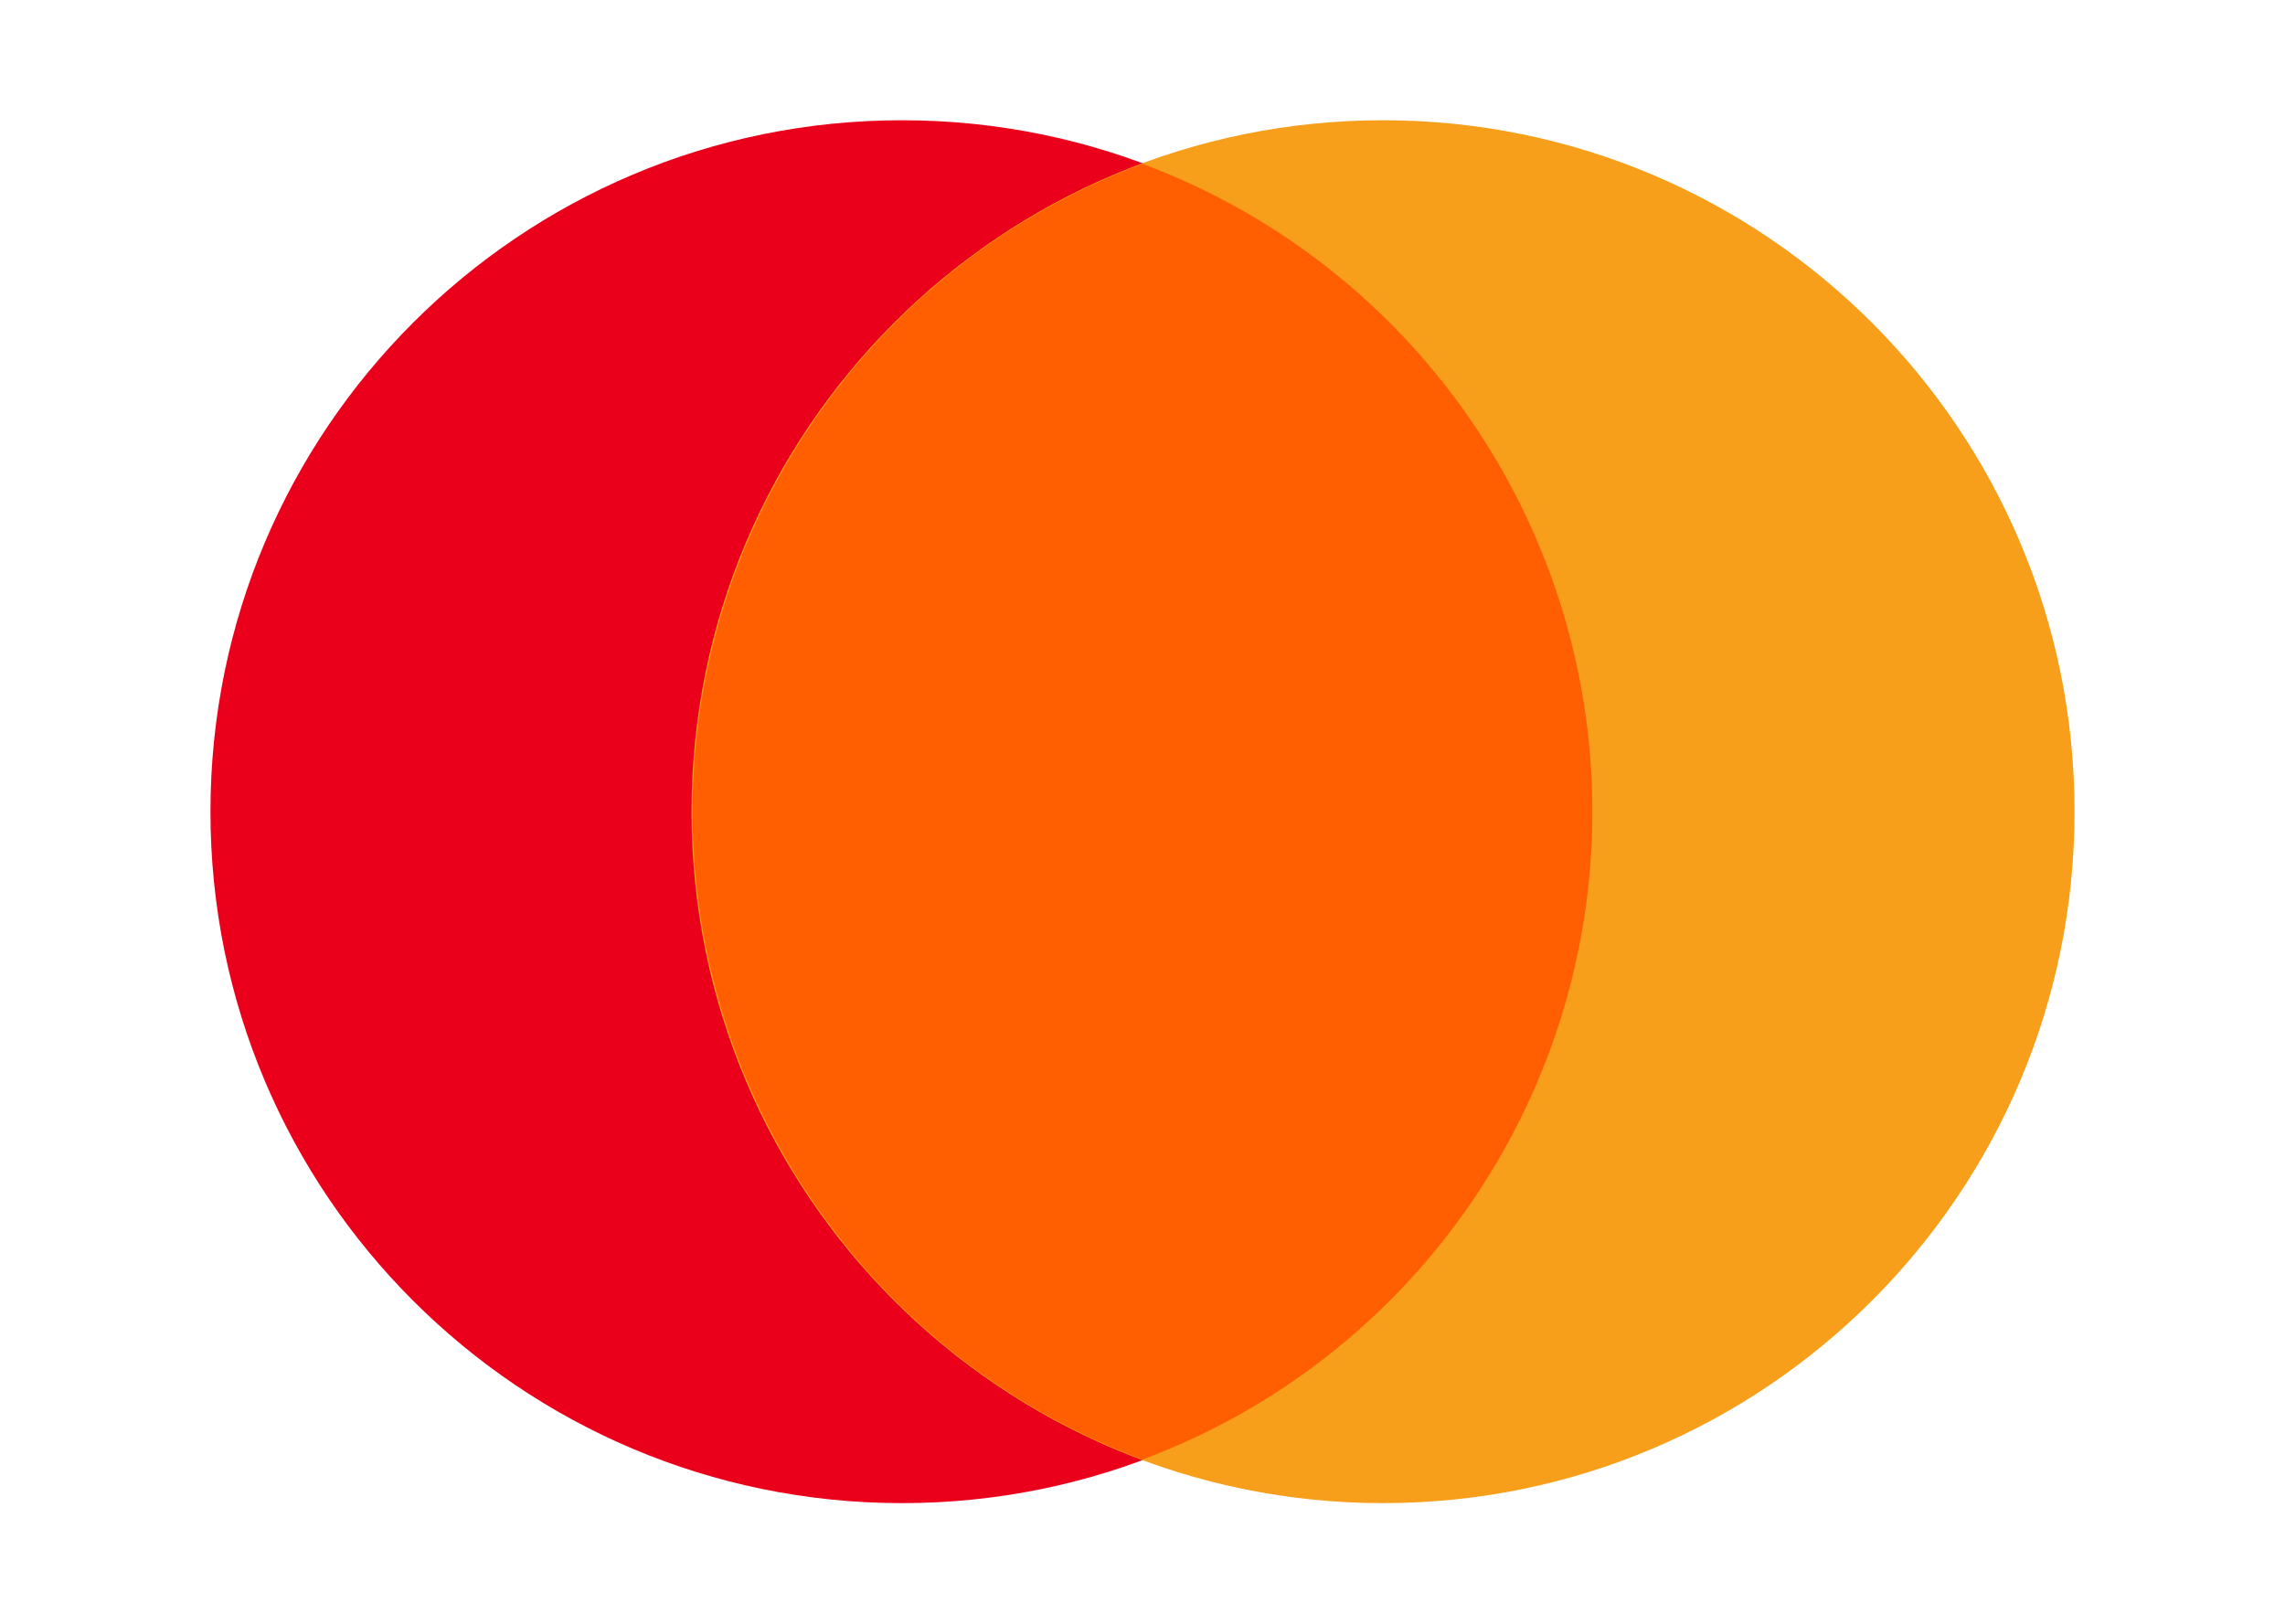
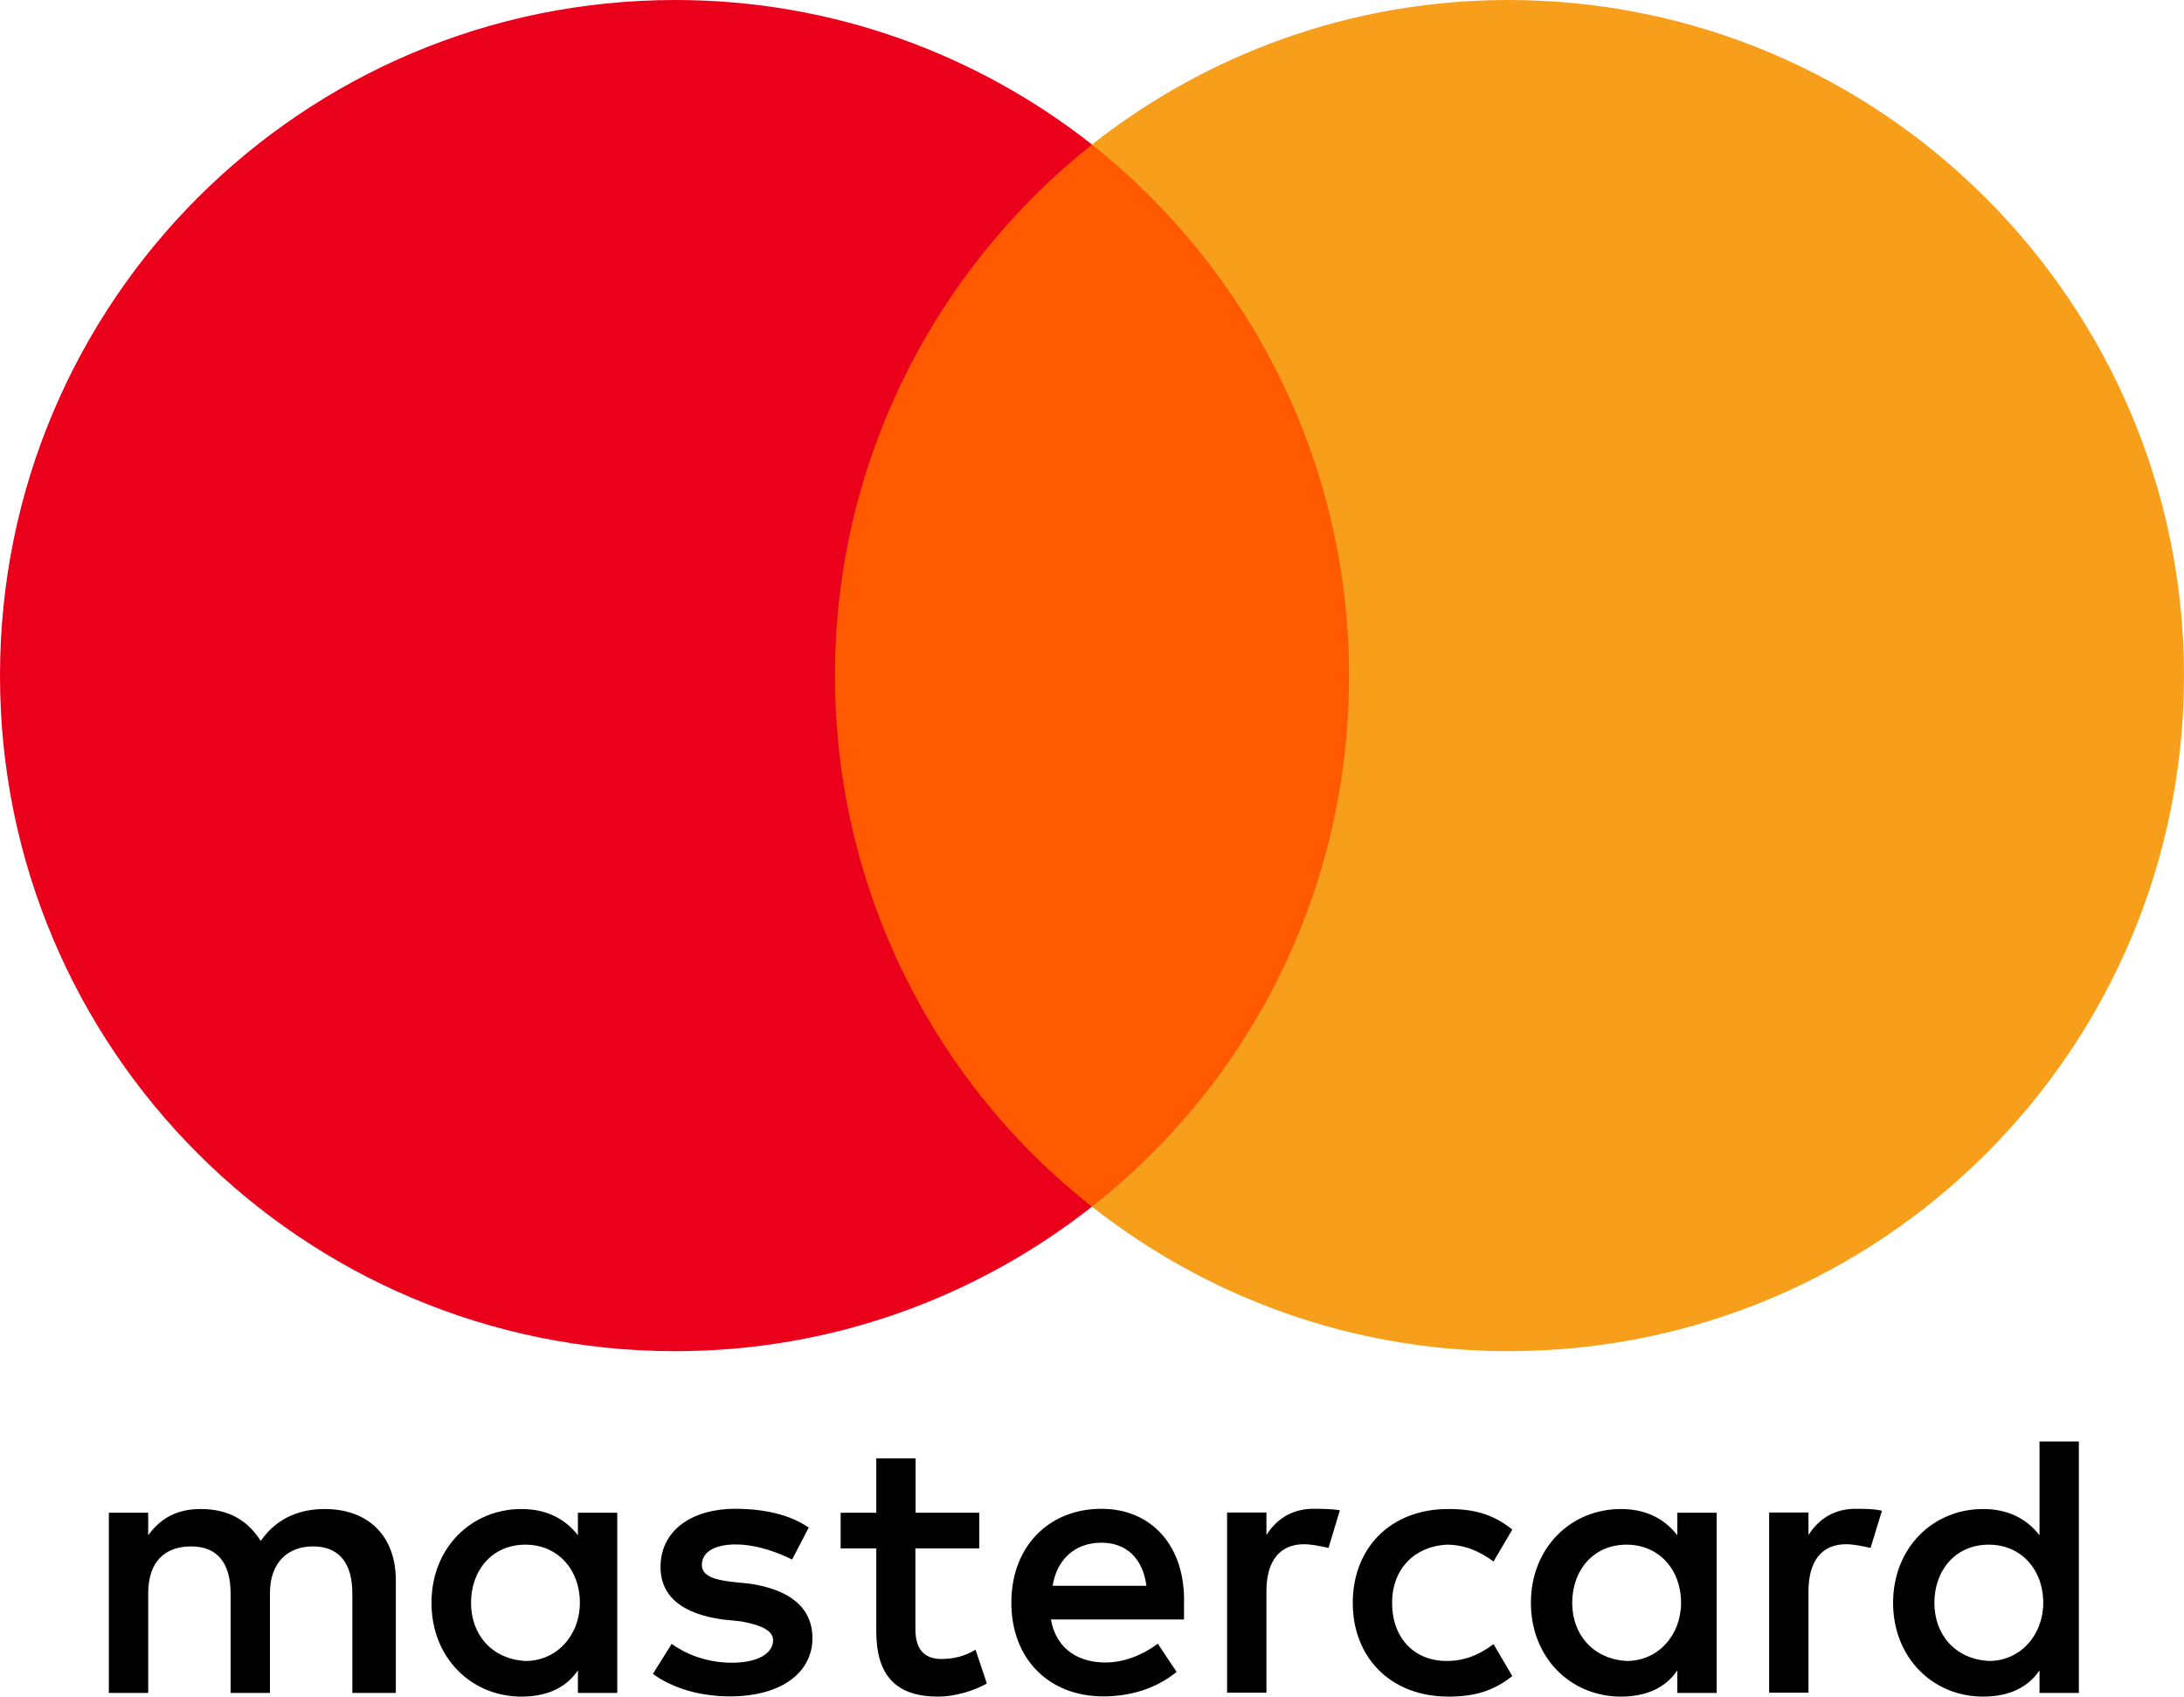
- <svg xmlns="http://www.w3.org/2000/svg" viewBox="0 0 152 108" width="152" height="108">
-   <circle cx="60" cy="54" r="46" fill="#EB001B" />
-   <circle cx="92" cy="54" r="46" fill="#F79E1B" />
-   <path d="M76 10.9a46 46 0 0 0 0 86.2 46 46 0 0 0 0-86.2Z" fill="#FF5F00" />
+ <svg xmlns="http://www.w3.org/2000/svg" version="1.1" id="svg3409" x="0px" y="0px" width="999.2px" height="776px" viewBox="0 0 999.2 776" enable-background="new 0 0 999.2 776" xml:space="preserve">
+   <path id="XMLID_1775_" d="M181.1,774.3v-51.5c0-19.7-12-32.6-32.6-32.6  c-10.3,0-21.5,3.4-29.2,14.6c-6-9.4-14.6-14.6-27.5-14.6c-8.6,0-17.2,2.6-24,12v-10.3h-18v82.4h18v-45.5c0-14.6,7.7-21.5,19.7-21.5  s18,7.7,18,21.5v45.5h18v-45.5c0-14.6,8.6-21.5,19.7-21.5c12,0,18,7.7,18,21.5v45.5H181.1z M448.1,691.9h-29.2V667h-18v24.9h-16.3  v16.3h16.3v37.8c0,18.9,7.7,30,28.3,30c7.7,0,16.3-2.6,22.3-6l-5.2-15.5c-5.2,3.4-11.2,4.3-15.5,4.3c-8.6,0-12-5.2-12-13.7v-36.9  h29.2V691.9z M600.9,690.1c-10.3,0-17.2,5.2-21.5,12v-10.3h-18v82.4h18v-46.4c0-13.7,6-21.5,17.2-21.5c3.4,0,7.7,0.9,11.2,1.7  l5.2-17.2C609.4,690.1,604.3,690.1,600.9,690.1L600.9,690.1z M370,698.7c-8.6-6-20.6-8.6-33.5-8.6c-20.6,0-34.3,10.3-34.3,26.6  c0,13.7,10.3,21.5,28.3,24l8.6,0.9c9.4,1.7,14.6,4.3,14.6,8.6c0,6-6.9,10.3-18.9,10.3c-12,0-21.5-4.3-27.5-8.6l-8.6,13.7  c9.4,6.9,22.3,10.3,35.2,10.3c24,0,37.8-11.2,37.8-26.6c0-14.6-11.2-22.3-28.3-24.9l-8.6-0.9c-7.7-0.9-13.7-2.6-13.7-7.7  c0-6,6-9.4,15.5-9.4c10.3,0,20.6,4.3,25.8,6.9L370,698.7L370,698.7z M848.9,690.1c-10.3,0-17.2,5.2-21.5,12v-10.3h-18v82.4h18v-46.4  c0-13.7,6-21.5,17.2-21.5c3.4,0,7.7,0.9,11.2,1.7L861,691C857.5,690.1,852.4,690.1,848.9,690.1L848.9,690.1z M618.9,733.1  c0,24.9,17.2,42.9,43.8,42.9c12,0,20.6-2.6,29.2-9.4l-8.6-14.6c-6.9,5.2-13.7,7.7-21.5,7.7c-14.6,0-24.9-10.3-24.9-26.6  c0-15.5,10.3-25.8,24.9-26.6c7.7,0,14.6,2.6,21.5,7.7l8.6-14.6c-8.6-6.9-17.2-9.4-29.2-9.4C636.1,690.1,618.9,708.2,618.9,733.1  L618.9,733.1L618.9,733.1z M785.4,733.1v-41.2h-18v10.3c-6-7.7-14.6-12-25.8-12c-23.2,0-41.2,18-41.2,42.9c0,24.9,18,42.9,41.2,42.9  c12,0,20.6-4.3,25.8-12v10.3h18V733.1L785.4,733.1z M719.3,733.1c0-14.6,9.4-26.6,24.9-26.6c14.6,0,24.9,11.2,24.9,26.6  c0,14.6-10.3,26.6-24.9,26.6C728.8,758.8,719.3,747.6,719.3,733.1L719.3,733.1z M503.9,690.1c-24,0-41.2,17.2-41.2,42.9  c0,25.8,17.2,42.9,42.1,42.9c12,0,24-3.4,33.5-11.2l-8.6-12.9c-6.9,5.2-15.5,8.6-24,8.6c-11.2,0-22.3-5.2-24.9-19.7h60.9  c0-2.6,0-4.3,0-6.9C542.5,707.3,527,690.1,503.9,690.1L503.9,690.1L503.9,690.1z M503.9,705.6c11.2,0,18.9,6.9,20.6,19.7h-42.9  C483.3,714.2,491,705.6,503.9,705.6L503.9,705.6z M951.1,733.1v-73.8h-18v42.9c-6-7.7-14.6-12-25.8-12c-23.2,0-41.2,18-41.2,42.9  c0,24.9,18,42.9,41.2,42.9c12,0,20.6-4.3,25.8-12v10.3h18V733.1L951.1,733.1z M885,733.1c0-14.6,9.4-26.6,24.9-26.6  c14.6,0,24.9,11.2,24.9,26.6c0,14.6-10.3,26.6-24.9,26.6C894.4,758.8,885,747.6,885,733.1L885,733.1z M282.4,733.1v-41.2h-18v10.3  c-6-7.7-14.6-12-25.8-12c-23.2,0-41.2,18-41.2,42.9c0,24.9,18,42.9,41.2,42.9c12,0,20.6-4.3,25.8-12v10.3h18V733.1L282.4,733.1z   M215.5,733.1c0-14.6,9.4-26.6,24.9-26.6c14.6,0,24.9,11.2,24.9,26.6c0,14.6-10.3,26.6-24.9,26.6  C224.9,758.8,215.5,747.6,215.5,733.1z" />
+   <g>
+     <rect id="rect19" x="364" y="66.1" fill="#FF5A00" width="270.4" height="485.8" />
+     <path id="XMLID_330_" fill="#EB001B" d="M382,309c0-98.7,46.4-186.3,117.6-242.9   C447.2,24.9,381.1,0,309,0C138.2,0,0,138.2,0,309s138.2,309,309,309c72.1,0,138.2-24.9,190.6-66.1C428.3,496.1,382,407.7,382,309z" />
+     <path id="path22" fill="#F79E1B" d="M999.2,309c0,170.8-138.2,309-309,309   c-72.1,0-138.2-24.9-190.6-66.1c72.1-56.7,117.6-144.2,117.6-242.9S570.8,122.7,499.6,66.1C551.9,24.9,618,0,690.1,0   C861,0,999.2,139.1,999.2,309z" />
+   </g>
</svg>
